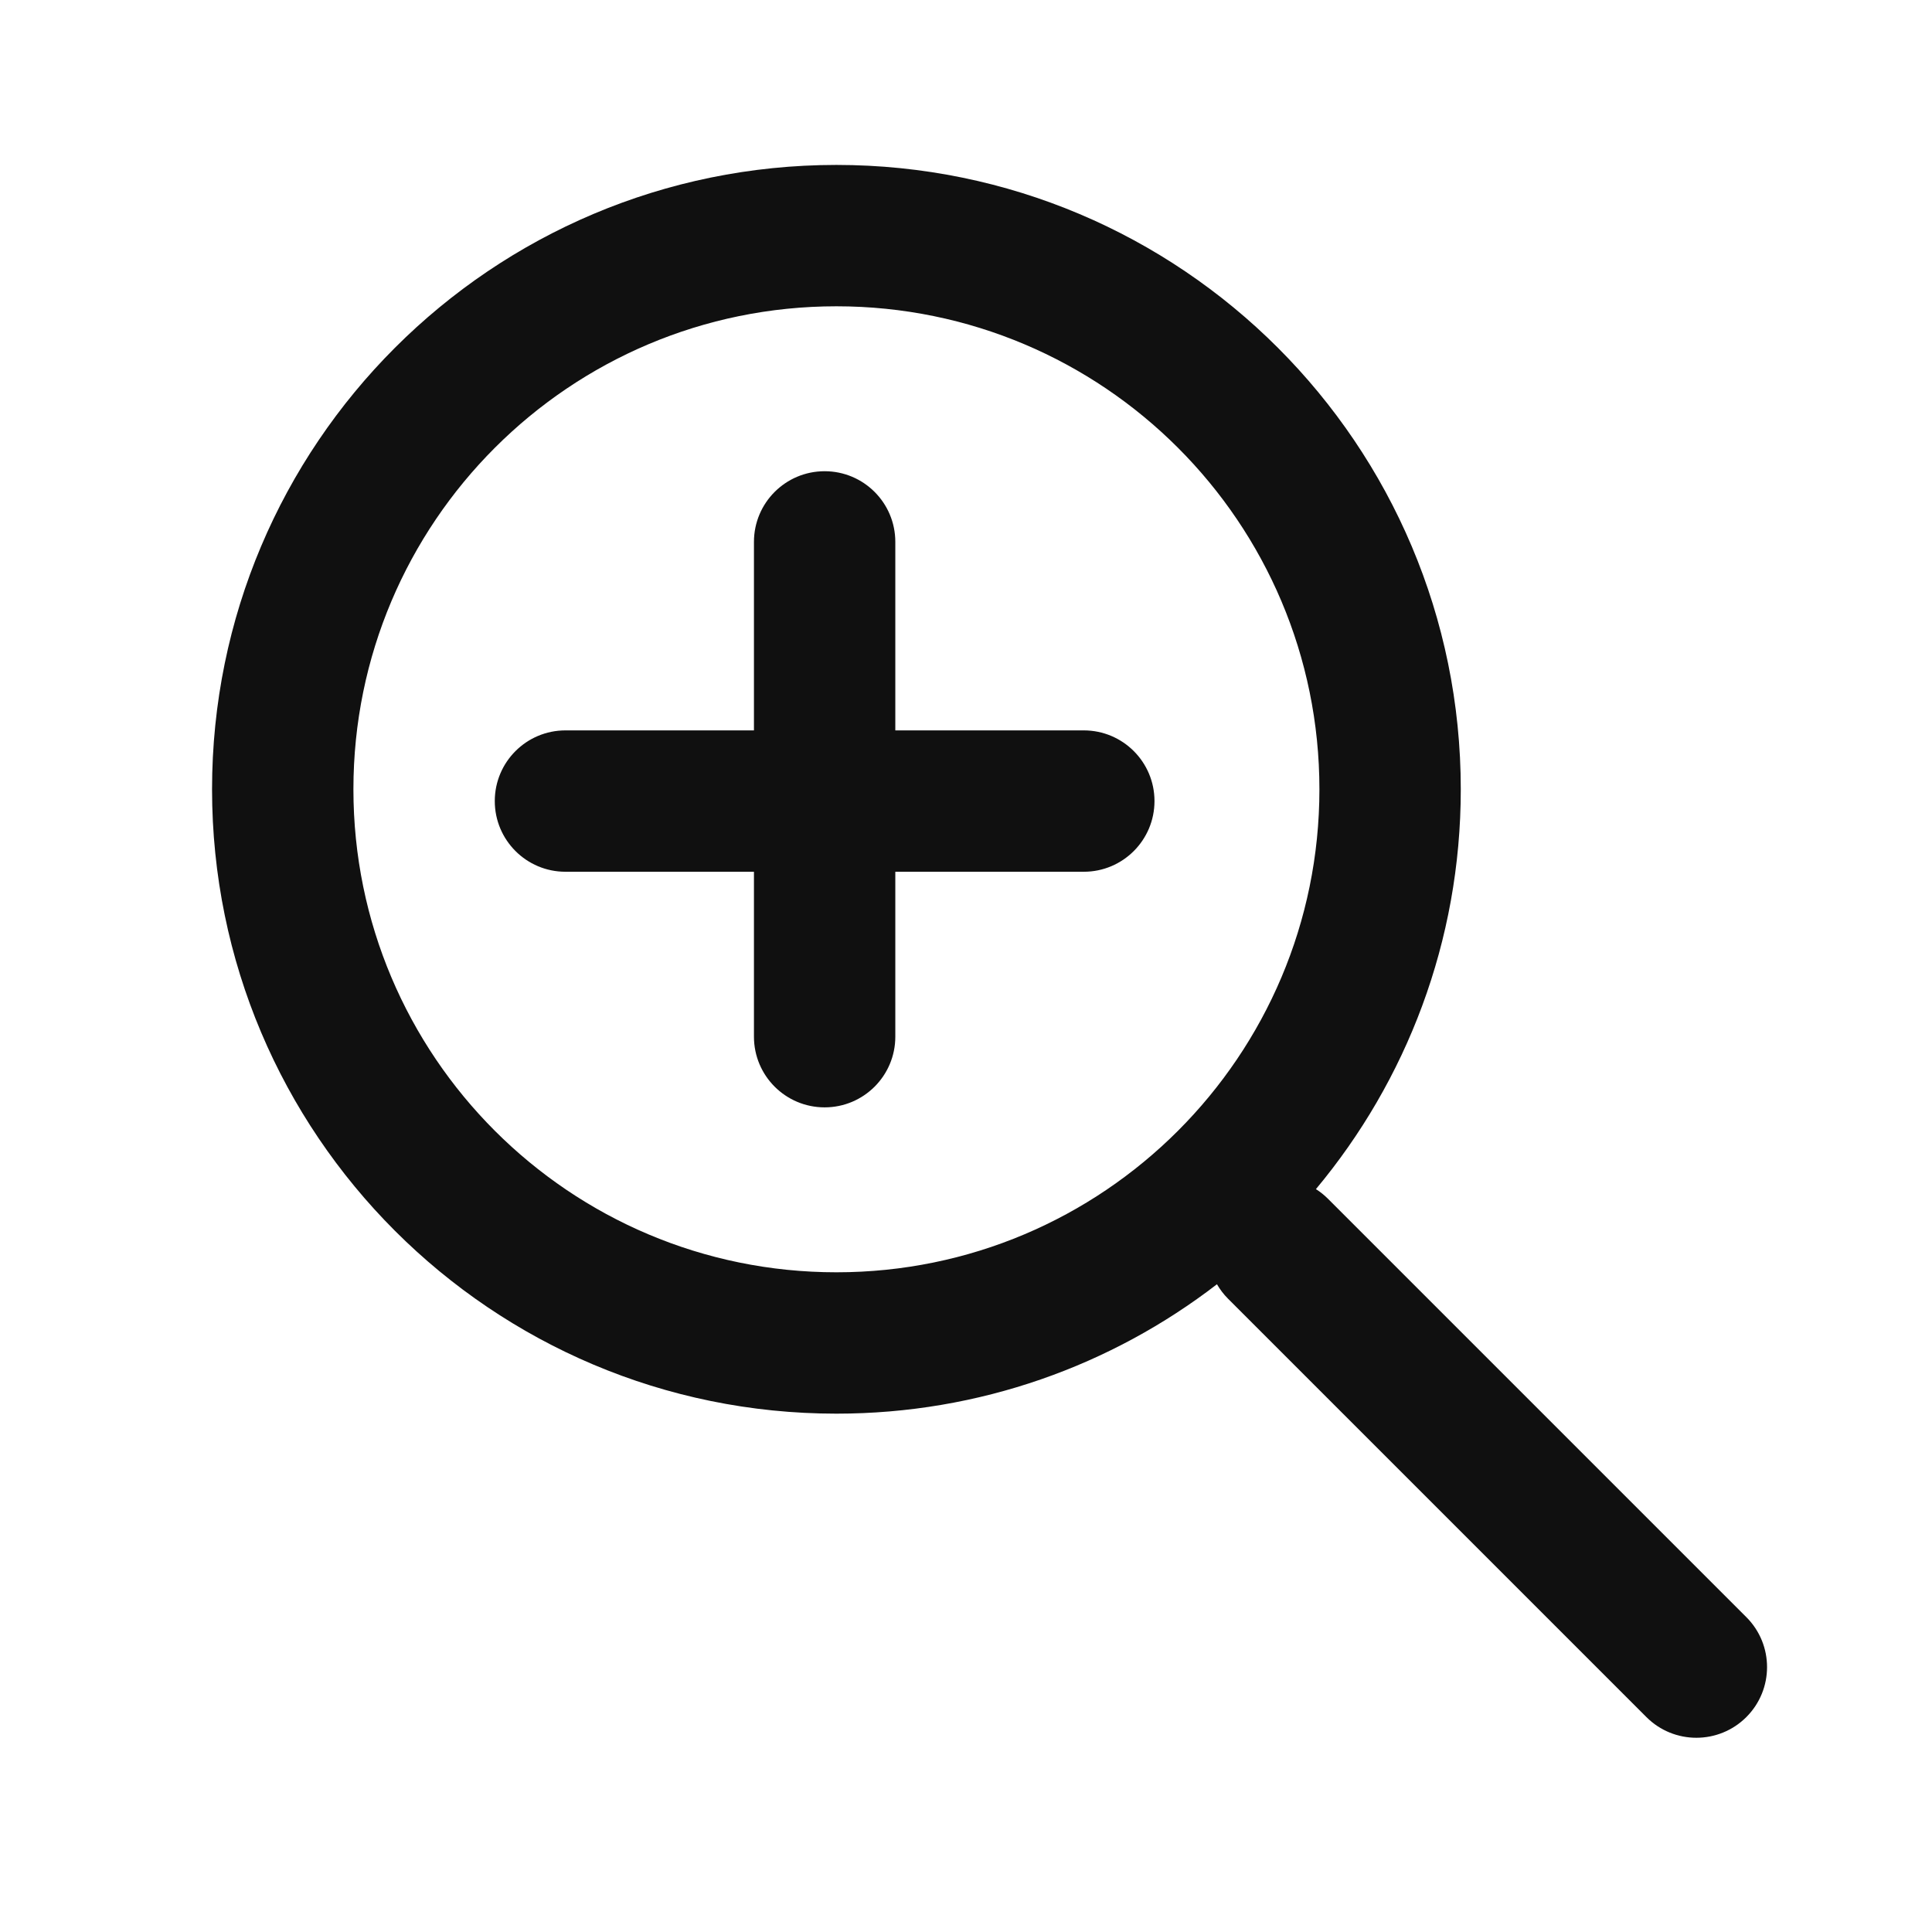
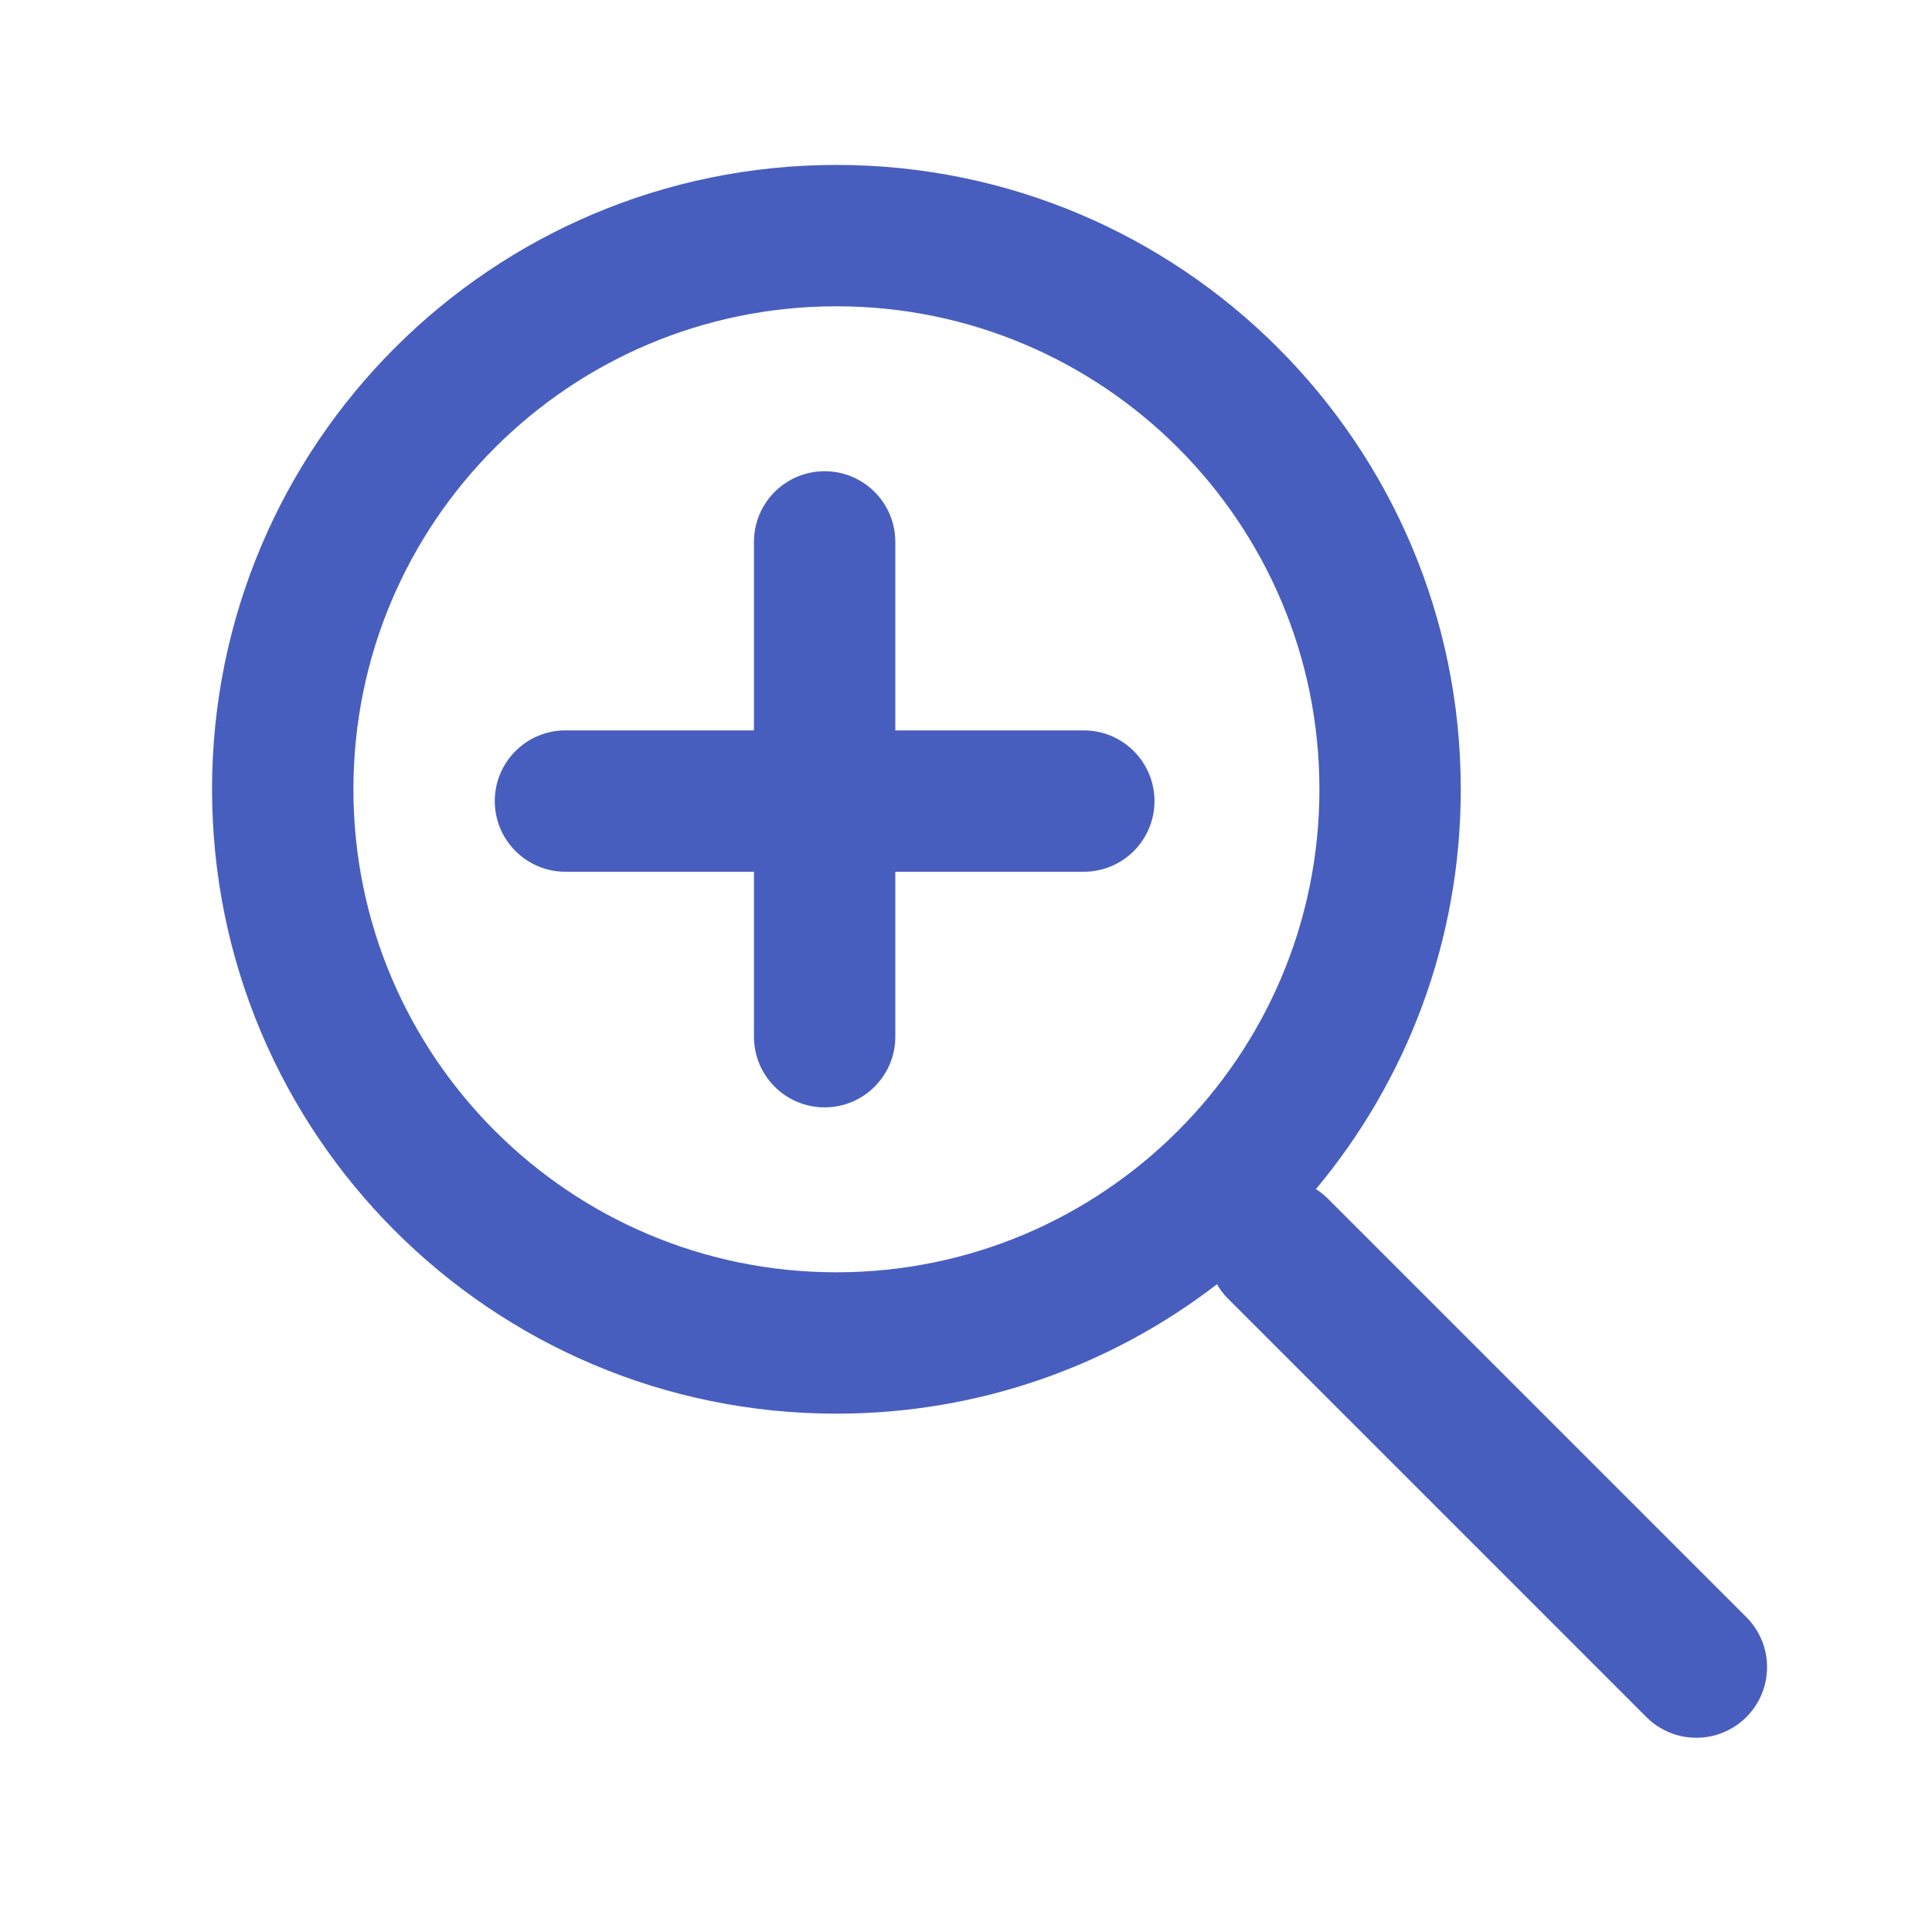
<svg xmlns="http://www.w3.org/2000/svg" width="82" height="82" viewBox="0 0 82 82" fill="none">
-   <path d="M35.5 7C50.136 7 62 18.864 62 33.5C62 39.957 59.689 45.873 55.852 50.47C56.033 50.585 56.205 50.721 56.363 50.879L74.12 68.636C75.292 69.807 75.292 71.706 74.12 72.878C72.948 74.049 71.049 74.049 69.878 72.878L52.121 55.121C51.934 54.934 51.779 54.726 51.651 54.508C47.18 57.951 41.58 60 35.5 60C20.864 60 9 48.136 9 33.5C9 18.864 20.864 7 35.5 7ZM35.5 13C24.178 13 15 22.178 15 33.5C15 44.822 24.178 54 35.5 54C46.822 54 56 44.822 56 33.5C56 22.178 46.822 13 35.5 13ZM35 20C36.657 20 38 21.343 38 23V31H46C47.657 31 49 32.343 49 34C49 35.657 47.657 37 46 37H38V44C38 45.657 36.657 47 35 47C33.343 47 32 45.657 32 44V37H24C22.343 37 21 35.657 21 34C21 32.343 22.343 31 24 31H32V23C32 21.343 33.343 20 35 20Z" fill="#101010" />
+   <path d="M35.5 7C50.136 7 62 18.864 62 33.5C62 39.957 59.689 45.873 55.852 50.47C56.033 50.585 56.205 50.721 56.363 50.879L74.12 68.636C75.292 69.807 75.292 71.706 74.12 72.878C72.948 74.049 71.049 74.049 69.878 72.878L52.121 55.121C51.934 54.934 51.779 54.726 51.651 54.508C47.18 57.951 41.58 60 35.5 60C20.864 60 9 48.136 9 33.5C9 18.864 20.864 7 35.5 7ZM35.5 13C24.178 13 15 22.178 15 33.5C15 44.822 24.178 54 35.5 54C46.822 54 56 44.822 56 33.5C56 22.178 46.822 13 35.5 13ZM35 20C36.657 20 38 21.343 38 23V31H46C47.657 31 49 32.343 49 34C49 35.657 47.657 37 46 37H38V44C38 45.657 36.657 47 35 47C33.343 47 32 45.657 32 44V37H24C22.343 37 21 35.657 21 34C21 32.343 22.343 31 24 31H32V23C32 21.343 33.343 20 35 20Z" fill="#485EBE" />
</svg>
